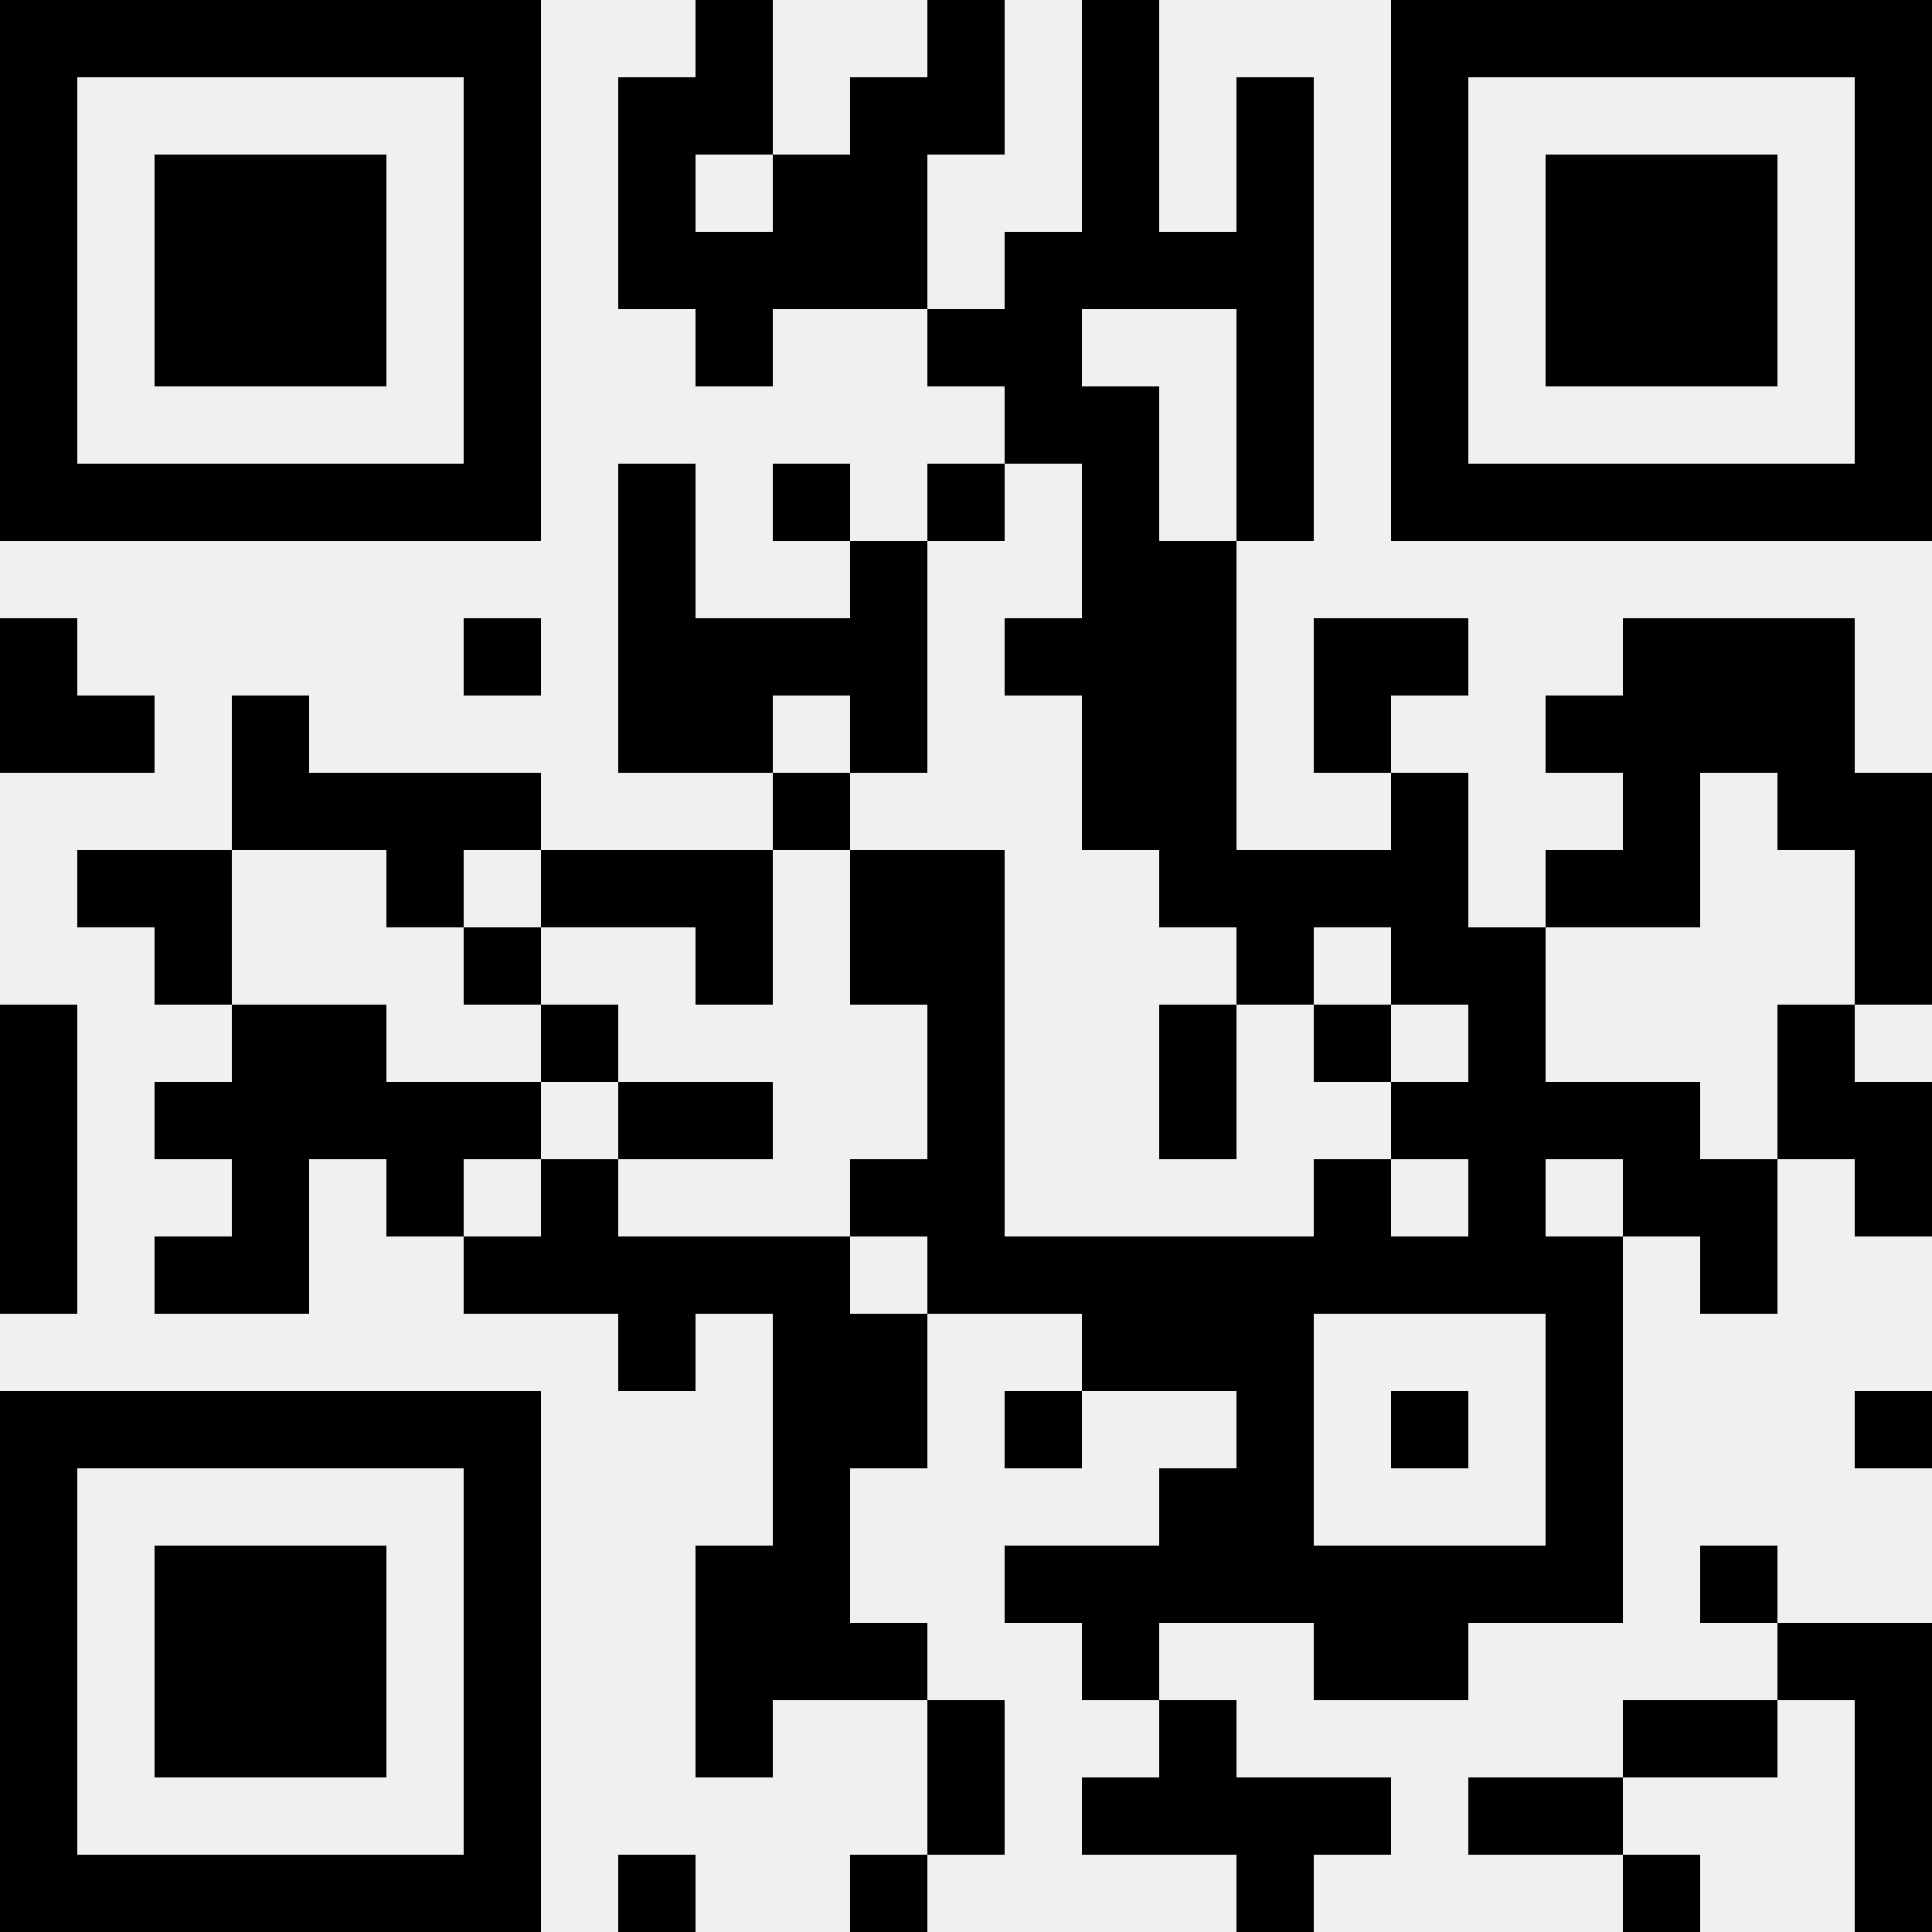
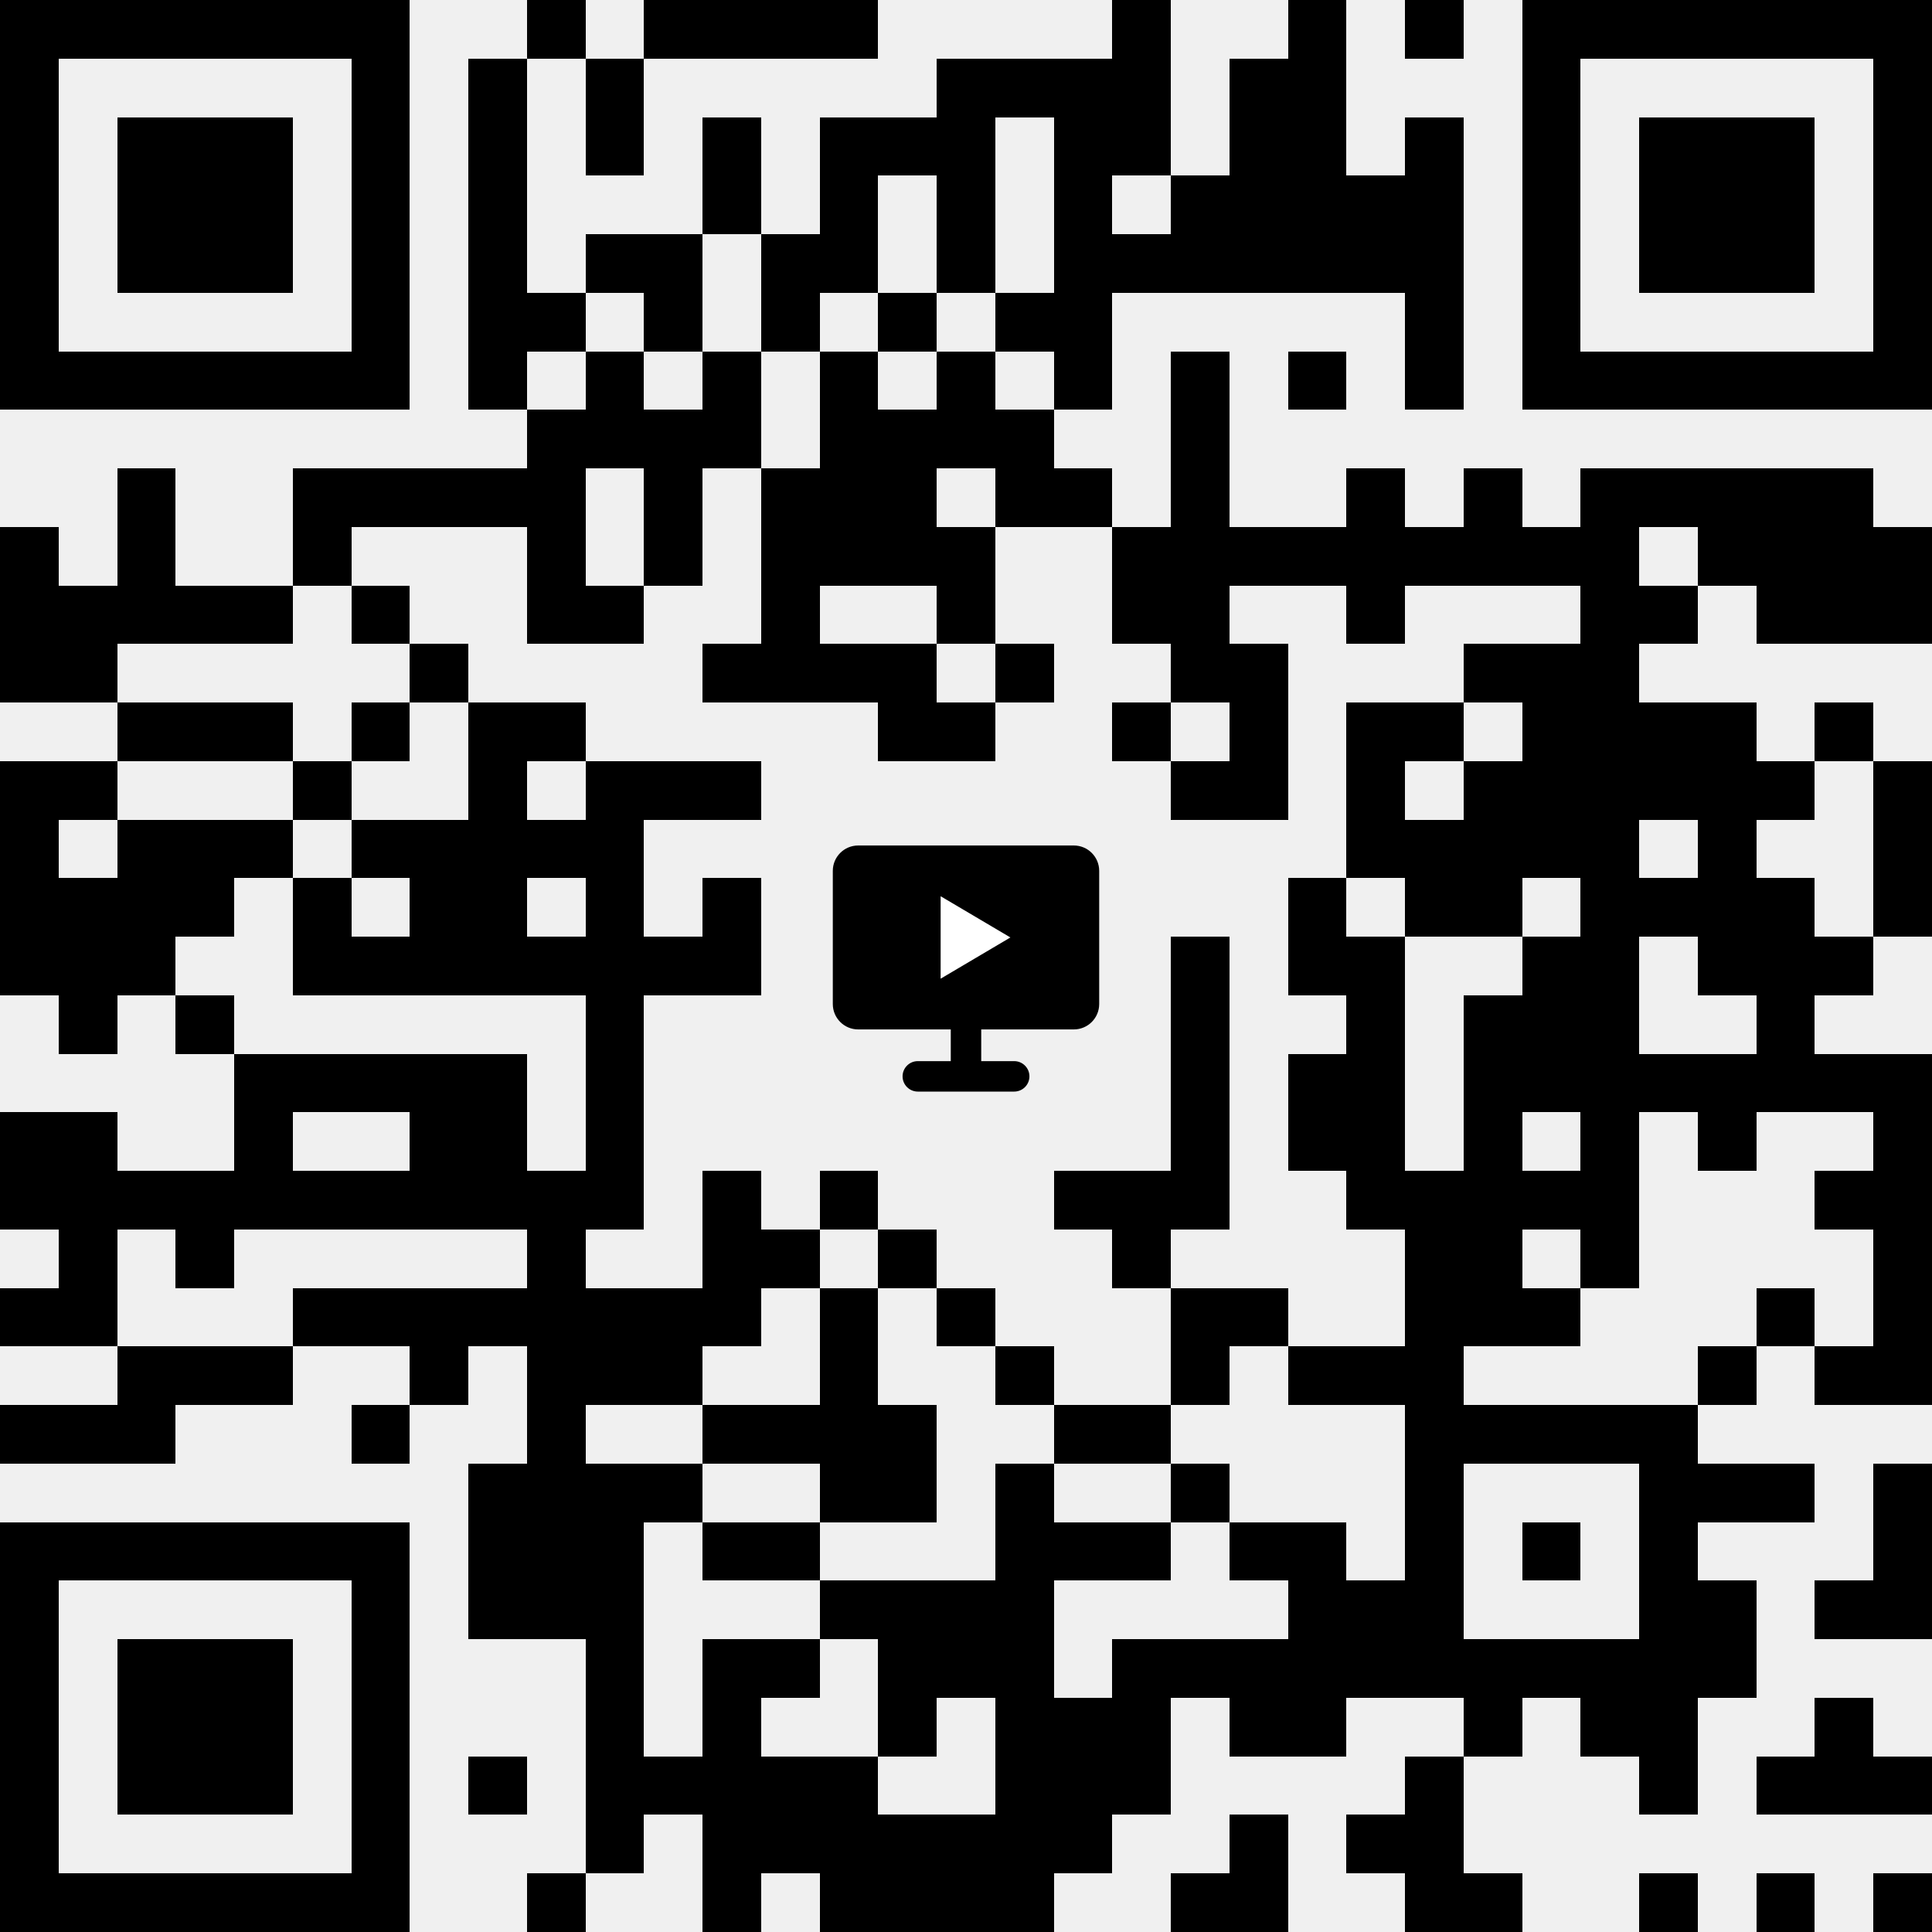
- <svg xmlns="http://www.w3.org/2000/svg" viewBox="0 0 25 25" shape-rendering="crispEdges">
-   <path fill="#000" d="M0 0h1v1h-1zM1 0h1v1h-1zM2 0h1v1h-1zM3 0h1v1h-1zM4 0h1v1h-1zM5 0h1v1h-1zM6 0h1v1h-1zM9 0h1v1h-1zM12 0h1v1h-1zM14 0h1v1h-1zM18 0h1v1h-1zM19 0h1v1h-1zM20 0h1v1h-1zM21 0h1v1h-1zM22 0h1v1h-1zM23 0h1v1h-1zM24 0h1v1h-1zM0 1h1v1h-1zM6 1h1v1h-1zM8 1h1v1h-1zM9 1h1v1h-1zM11 1h1v1h-1zM12 1h1v1h-1zM14 1h1v1h-1zM16 1h1v1h-1zM18 1h1v1h-1zM24 1h1v1h-1zM0 2h1v1h-1zM2 2h1v1h-1zM3 2h1v1h-1zM4 2h1v1h-1zM6 2h1v1h-1zM8 2h1v1h-1zM10 2h1v1h-1zM11 2h1v1h-1zM14 2h1v1h-1zM16 2h1v1h-1zM18 2h1v1h-1zM20 2h1v1h-1zM21 2h1v1h-1zM22 2h1v1h-1zM24 2h1v1h-1zM0 3h1v1h-1zM2 3h1v1h-1zM3 3h1v1h-1zM4 3h1v1h-1zM6 3h1v1h-1zM8 3h1v1h-1zM9 3h1v1h-1zM10 3h1v1h-1zM11 3h1v1h-1zM13 3h1v1h-1zM14 3h1v1h-1zM15 3h1v1h-1zM16 3h1v1h-1zM18 3h1v1h-1zM20 3h1v1h-1zM21 3h1v1h-1zM22 3h1v1h-1zM24 3h1v1h-1zM0 4h1v1h-1zM2 4h1v1h-1zM3 4h1v1h-1zM4 4h1v1h-1zM6 4h1v1h-1zM9 4h1v1h-1zM12 4h1v1h-1zM13 4h1v1h-1zM16 4h1v1h-1zM18 4h1v1h-1zM20 4h1v1h-1zM21 4h1v1h-1zM22 4h1v1h-1zM24 4h1v1h-1zM0 5h1v1h-1zM6 5h1v1h-1zM13 5h1v1h-1zM14 5h1v1h-1zM16 5h1v1h-1zM18 5h1v1h-1zM24 5h1v1h-1zM0 6h1v1h-1zM1 6h1v1h-1zM2 6h1v1h-1zM3 6h1v1h-1zM4 6h1v1h-1zM5 6h1v1h-1zM6 6h1v1h-1zM8 6h1v1h-1zM10 6h1v1h-1zM12 6h1v1h-1zM14 6h1v1h-1zM16 6h1v1h-1zM18 6h1v1h-1zM19 6h1v1h-1zM20 6h1v1h-1zM21 6h1v1h-1zM22 6h1v1h-1zM23 6h1v1h-1zM24 6h1v1h-1zM8 7h1v1h-1zM11 7h1v1h-1zM14 7h1v1h-1zM15 7h1v1h-1zM0 8h1v1h-1zM6 8h1v1h-1zM8 8h1v1h-1zM9 8h1v1h-1zM10 8h1v1h-1zM11 8h1v1h-1zM13 8h1v1h-1zM14 8h1v1h-1zM15 8h1v1h-1zM17 8h1v1h-1zM18 8h1v1h-1zM21 8h1v1h-1zM22 8h1v1h-1zM23 8h1v1h-1zM0 9h1v1h-1zM1 9h1v1h-1zM3 9h1v1h-1zM8 9h1v1h-1zM9 9h1v1h-1zM11 9h1v1h-1zM14 9h1v1h-1zM15 9h1v1h-1zM17 9h1v1h-1zM20 9h1v1h-1zM21 9h1v1h-1zM22 9h1v1h-1zM23 9h1v1h-1zM3 10h1v1h-1zM4 10h1v1h-1zM5 10h1v1h-1zM6 10h1v1h-1zM10 10h1v1h-1zM14 10h1v1h-1zM15 10h1v1h-1zM18 10h1v1h-1zM21 10h1v1h-1zM23 10h1v1h-1zM24 10h1v1h-1zM1 11h1v1h-1zM2 11h1v1h-1zM5 11h1v1h-1zM7 11h1v1h-1zM8 11h1v1h-1zM9 11h1v1h-1zM11 11h1v1h-1zM12 11h1v1h-1zM15 11h1v1h-1zM16 11h1v1h-1zM17 11h1v1h-1zM18 11h1v1h-1zM20 11h1v1h-1zM21 11h1v1h-1zM24 11h1v1h-1zM2 12h1v1h-1zM6 12h1v1h-1zM9 12h1v1h-1zM11 12h1v1h-1zM12 12h1v1h-1zM16 12h1v1h-1zM18 12h1v1h-1zM19 12h1v1h-1zM24 12h1v1h-1zM0 13h1v1h-1zM3 13h1v1h-1zM4 13h1v1h-1zM7 13h1v1h-1zM12 13h1v1h-1zM15 13h1v1h-1zM17 13h1v1h-1zM19 13h1v1h-1zM23 13h1v1h-1zM0 14h1v1h-1zM2 14h1v1h-1zM3 14h1v1h-1zM4 14h1v1h-1zM5 14h1v1h-1zM6 14h1v1h-1zM8 14h1v1h-1zM9 14h1v1h-1zM12 14h1v1h-1zM15 14h1v1h-1zM18 14h1v1h-1zM19 14h1v1h-1zM20 14h1v1h-1zM21 14h1v1h-1zM23 14h1v1h-1zM24 14h1v1h-1zM0 15h1v1h-1zM3 15h1v1h-1zM5 15h1v1h-1zM7 15h1v1h-1zM11 15h1v1h-1zM12 15h1v1h-1zM17 15h1v1h-1zM19 15h1v1h-1zM21 15h1v1h-1zM22 15h1v1h-1zM24 15h1v1h-1zM0 16h1v1h-1zM2 16h1v1h-1zM3 16h1v1h-1zM6 16h1v1h-1zM7 16h1v1h-1zM8 16h1v1h-1zM9 16h1v1h-1zM10 16h1v1h-1zM12 16h1v1h-1zM13 16h1v1h-1zM14 16h1v1h-1zM15 16h1v1h-1zM16 16h1v1h-1zM17 16h1v1h-1zM18 16h1v1h-1zM19 16h1v1h-1zM20 16h1v1h-1zM22 16h1v1h-1zM8 17h1v1h-1zM10 17h1v1h-1zM11 17h1v1h-1zM14 17h1v1h-1zM15 17h1v1h-1zM16 17h1v1h-1zM20 17h1v1h-1zM0 18h1v1h-1zM1 18h1v1h-1zM2 18h1v1h-1zM3 18h1v1h-1zM4 18h1v1h-1zM5 18h1v1h-1zM6 18h1v1h-1zM10 18h1v1h-1zM11 18h1v1h-1zM13 18h1v1h-1zM16 18h1v1h-1zM18 18h1v1h-1zM20 18h1v1h-1zM24 18h1v1h-1zM0 19h1v1h-1zM6 19h1v1h-1zM10 19h1v1h-1zM15 19h1v1h-1zM16 19h1v1h-1zM20 19h1v1h-1zM0 20h1v1h-1zM2 20h1v1h-1zM3 20h1v1h-1zM4 20h1v1h-1zM6 20h1v1h-1zM9 20h1v1h-1zM10 20h1v1h-1zM13 20h1v1h-1zM14 20h1v1h-1zM15 20h1v1h-1zM16 20h1v1h-1zM17 20h1v1h-1zM18 20h1v1h-1zM19 20h1v1h-1zM20 20h1v1h-1zM22 20h1v1h-1zM0 21h1v1h-1zM2 21h1v1h-1zM3 21h1v1h-1zM4 21h1v1h-1zM6 21h1v1h-1zM9 21h1v1h-1zM10 21h1v1h-1zM11 21h1v1h-1zM14 21h1v1h-1zM17 21h1v1h-1zM18 21h1v1h-1zM23 21h1v1h-1zM24 21h1v1h-1zM0 22h1v1h-1zM2 22h1v1h-1zM3 22h1v1h-1zM4 22h1v1h-1zM6 22h1v1h-1zM9 22h1v1h-1zM12 22h1v1h-1zM15 22h1v1h-1zM21 22h1v1h-1zM22 22h1v1h-1zM24 22h1v1h-1zM0 23h1v1h-1zM6 23h1v1h-1zM12 23h1v1h-1zM14 23h1v1h-1zM15 23h1v1h-1zM16 23h1v1h-1zM17 23h1v1h-1zM19 23h1v1h-1zM20 23h1v1h-1zM24 23h1v1h-1zM0 24h1v1h-1zM1 24h1v1h-1zM2 24h1v1h-1zM3 24h1v1h-1zM4 24h1v1h-1zM5 24h1v1h-1zM6 24h1v1h-1zM8 24h1v1h-1zM11 24h1v1h-1zM16 24h1v1h-1zM21 24h1v1h-1zM24 24h1v1h-1z" />
+ <svg xmlns="http://www.w3.org/2000/svg" viewBox="0 0 33 33" shape-rendering="crispEdges">
+   <path fill="#000" d="M0 0h1v1h-1zM1 0h1v1h-1zM2 0h1v1h-1zM3 0h1v1h-1zM4 0h1v1h-1zM5 0h1v1h-1zM6 0h1v1h-1zM9 0h1v1h-1zM11 0h1v1h-1zM12 0h1v1h-1zM13 0h1v1h-1zM14 0h1v1h-1zM19 0h1v1h-1zM22 0h1v1h-1zM24 0h1v1h-1zM26 0h1v1h-1zM27 0h1v1h-1zM28 0h1v1h-1zM29 0h1v1h-1zM30 0h1v1h-1zM31 0h1v1h-1zM32 0h1v1h-1zM0 1h1v1h-1zM6 1h1v1h-1zM8 1h1v1h-1zM10 1h1v1h-1zM16 1h1v1h-1zM17 1h1v1h-1zM18 1h1v1h-1zM19 1h1v1h-1zM21 1h1v1h-1zM22 1h1v1h-1zM26 1h1v1h-1zM32 1h1v1h-1zM0 2h1v1h-1zM2 2h1v1h-1zM3 2h1v1h-1zM4 2h1v1h-1zM6 2h1v1h-1zM8 2h1v1h-1zM10 2h1v1h-1zM12 2h1v1h-1zM14 2h1v1h-1zM15 2h1v1h-1zM16 2h1v1h-1zM18 2h1v1h-1zM19 2h1v1h-1zM21 2h1v1h-1zM22 2h1v1h-1zM24 2h1v1h-1zM26 2h1v1h-1zM28 2h1v1h-1zM29 2h1v1h-1zM30 2h1v1h-1zM32 2h1v1h-1zM0 3h1v1h-1zM2 3h1v1h-1zM3 3h1v1h-1zM4 3h1v1h-1zM6 3h1v1h-1zM8 3h1v1h-1zM12 3h1v1h-1zM14 3h1v1h-1zM16 3h1v1h-1zM18 3h1v1h-1zM20 3h1v1h-1zM21 3h1v1h-1zM22 3h1v1h-1zM23 3h1v1h-1zM24 3h1v1h-1zM26 3h1v1h-1zM28 3h1v1h-1zM29 3h1v1h-1zM30 3h1v1h-1zM32 3h1v1h-1zM0 4h1v1h-1zM2 4h1v1h-1zM3 4h1v1h-1zM4 4h1v1h-1zM6 4h1v1h-1zM8 4h1v1h-1zM10 4h1v1h-1zM11 4h1v1h-1zM13 4h1v1h-1zM14 4h1v1h-1zM16 4h1v1h-1zM18 4h1v1h-1zM19 4h1v1h-1zM20 4h1v1h-1zM21 4h1v1h-1zM22 4h1v1h-1zM23 4h1v1h-1zM24 4h1v1h-1zM26 4h1v1h-1zM28 4h1v1h-1zM29 4h1v1h-1zM30 4h1v1h-1zM32 4h1v1h-1zM0 5h1v1h-1zM6 5h1v1h-1zM8 5h1v1h-1zM9 5h1v1h-1zM11 5h1v1h-1zM13 5h1v1h-1zM15 5h1v1h-1zM17 5h1v1h-1zM18 5h1v1h-1zM24 5h1v1h-1zM26 5h1v1h-1zM32 5h1v1h-1zM0 6h1v1h-1zM1 6h1v1h-1zM2 6h1v1h-1zM3 6h1v1h-1zM4 6h1v1h-1zM5 6h1v1h-1zM6 6h1v1h-1zM8 6h1v1h-1zM10 6h1v1h-1zM12 6h1v1h-1zM14 6h1v1h-1zM16 6h1v1h-1zM18 6h1v1h-1zM20 6h1v1h-1zM22 6h1v1h-1zM24 6h1v1h-1zM26 6h1v1h-1zM27 6h1v1h-1zM28 6h1v1h-1zM29 6h1v1h-1zM30 6h1v1h-1zM31 6h1v1h-1zM32 6h1v1h-1zM9 7h1v1h-1zM10 7h1v1h-1zM11 7h1v1h-1zM12 7h1v1h-1zM14 7h1v1h-1zM15 7h1v1h-1zM16 7h1v1h-1zM17 7h1v1h-1zM20 7h1v1h-1zM2 8h1v1h-1zM5 8h1v1h-1zM6 8h1v1h-1zM7 8h1v1h-1zM8 8h1v1h-1zM9 8h1v1h-1zM11 8h1v1h-1zM13 8h1v1h-1zM14 8h1v1h-1zM15 8h1v1h-1zM17 8h1v1h-1zM18 8h1v1h-1zM20 8h1v1h-1zM23 8h1v1h-1zM25 8h1v1h-1zM27 8h1v1h-1zM28 8h1v1h-1zM29 8h1v1h-1zM30 8h1v1h-1zM31 8h1v1h-1zM0 9h1v1h-1zM2 9h1v1h-1zM5 9h1v1h-1zM9 9h1v1h-1zM11 9h1v1h-1zM13 9h1v1h-1zM14 9h1v1h-1zM15 9h1v1h-1zM16 9h1v1h-1zM19 9h1v1h-1zM20 9h1v1h-1zM21 9h1v1h-1zM22 9h1v1h-1zM23 9h1v1h-1zM24 9h1v1h-1zM25 9h1v1h-1zM26 9h1v1h-1zM27 9h1v1h-1zM29 9h1v1h-1zM30 9h1v1h-1zM31 9h1v1h-1zM32 9h1v1h-1zM0 10h1v1h-1zM1 10h1v1h-1zM2 10h1v1h-1zM3 10h1v1h-1zM4 10h1v1h-1zM6 10h1v1h-1zM9 10h1v1h-1zM10 10h1v1h-1zM13 10h1v1h-1zM16 10h1v1h-1zM19 10h1v1h-1zM20 10h1v1h-1zM23 10h1v1h-1zM27 10h1v1h-1zM28 10h1v1h-1zM30 10h1v1h-1zM31 10h1v1h-1zM32 10h1v1h-1zM0 11h1v1h-1zM1 11h1v1h-1zM7 11h1v1h-1zM12 11h1v1h-1zM13 11h1v1h-1zM14 11h1v1h-1zM15 11h1v1h-1zM17 11h1v1h-1zM20 11h1v1h-1zM21 11h1v1h-1zM25 11h1v1h-1zM26 11h1v1h-1zM27 11h1v1h-1zM2 12h1v1h-1zM3 12h1v1h-1zM4 12h1v1h-1zM6 12h1v1h-1zM8 12h1v1h-1zM9 12h1v1h-1zM15 12h1v1h-1zM16 12h1v1h-1zM19 12h1v1h-1zM21 12h1v1h-1zM23 12h1v1h-1zM24 12h1v1h-1zM26 12h1v1h-1zM27 12h1v1h-1zM28 12h1v1h-1zM29 12h1v1h-1zM31 12h1v1h-1zM0 13h1v1h-1zM1 13h1v1h-1zM5 13h1v1h-1zM8 13h1v1h-1zM10 13h1v1h-1zM11 13h1v1h-1zM12 13h1v1h-1zM20 13h1v1h-1zM21 13h1v1h-1zM23 13h1v1h-1zM25 13h1v1h-1zM26 13h1v1h-1zM27 13h1v1h-1zM28 13h1v1h-1zM29 13h1v1h-1zM30 13h1v1h-1zM32 13h1v1h-1zM0 14h1v1h-1zM2 14h1v1h-1zM3 14h1v1h-1zM4 14h1v1h-1zM6 14h1v1h-1zM7 14h1v1h-1zM8 14h1v1h-1zM9 14h1v1h-1zM10 14h1v1h-1zM23 14h1v1h-1zM24 14h1v1h-1zM25 14h1v1h-1zM26 14h1v1h-1zM27 14h1v1h-1zM29 14h1v1h-1zM32 14h1v1h-1zM0 15h1v1h-1zM1 15h1v1h-1zM2 15h1v1h-1zM3 15h1v1h-1zM5 15h1v1h-1zM7 15h1v1h-1zM8 15h1v1h-1zM10 15h1v1h-1zM12 15h1v1h-1zM22 15h1v1h-1zM24 15h1v1h-1zM25 15h1v1h-1zM27 15h1v1h-1zM28 15h1v1h-1zM29 15h1v1h-1zM30 15h1v1h-1zM32 15h1v1h-1zM0 16h1v1h-1zM1 16h1v1h-1zM2 16h1v1h-1zM5 16h1v1h-1zM6 16h1v1h-1zM7 16h1v1h-1zM8 16h1v1h-1zM9 16h1v1h-1zM10 16h1v1h-1zM11 16h1v1h-1zM12 16h1v1h-1zM20 16h1v1h-1zM22 16h1v1h-1zM23 16h1v1h-1zM26 16h1v1h-1zM27 16h1v1h-1zM29 16h1v1h-1zM30 16h1v1h-1zM31 16h1v1h-1zM1 17h1v1h-1zM3 17h1v1h-1zM10 17h1v1h-1zM20 17h1v1h-1zM23 17h1v1h-1zM25 17h1v1h-1zM26 17h1v1h-1zM27 17h1v1h-1zM30 17h1v1h-1zM4 18h1v1h-1zM5 18h1v1h-1zM6 18h1v1h-1zM7 18h1v1h-1zM8 18h1v1h-1zM10 18h1v1h-1zM20 18h1v1h-1zM22 18h1v1h-1zM23 18h1v1h-1zM25 18h1v1h-1zM26 18h1v1h-1zM27 18h1v1h-1zM28 18h1v1h-1zM29 18h1v1h-1zM30 18h1v1h-1zM31 18h1v1h-1zM32 18h1v1h-1zM0 19h1v1h-1zM1 19h1v1h-1zM4 19h1v1h-1zM7 19h1v1h-1zM8 19h1v1h-1zM10 19h1v1h-1zM20 19h1v1h-1zM22 19h1v1h-1zM23 19h1v1h-1zM25 19h1v1h-1zM27 19h1v1h-1zM29 19h1v1h-1zM32 19h1v1h-1zM0 20h1v1h-1zM1 20h1v1h-1zM2 20h1v1h-1zM3 20h1v1h-1zM4 20h1v1h-1zM5 20h1v1h-1zM6 20h1v1h-1zM7 20h1v1h-1zM8 20h1v1h-1zM9 20h1v1h-1zM10 20h1v1h-1zM12 20h1v1h-1zM14 20h1v1h-1zM18 20h1v1h-1zM19 20h1v1h-1zM20 20h1v1h-1zM23 20h1v1h-1zM24 20h1v1h-1zM25 20h1v1h-1zM26 20h1v1h-1zM27 20h1v1h-1zM31 20h1v1h-1zM32 20h1v1h-1zM1 21h1v1h-1zM3 21h1v1h-1zM9 21h1v1h-1zM12 21h1v1h-1zM13 21h1v1h-1zM15 21h1v1h-1zM19 21h1v1h-1zM24 21h1v1h-1zM25 21h1v1h-1zM27 21h1v1h-1zM32 21h1v1h-1zM0 22h1v1h-1zM1 22h1v1h-1zM5 22h1v1h-1zM6 22h1v1h-1zM7 22h1v1h-1zM8 22h1v1h-1zM9 22h1v1h-1zM10 22h1v1h-1zM11 22h1v1h-1zM12 22h1v1h-1zM14 22h1v1h-1zM16 22h1v1h-1zM20 22h1v1h-1zM21 22h1v1h-1zM24 22h1v1h-1zM25 22h1v1h-1zM26 22h1v1h-1zM30 22h1v1h-1zM32 22h1v1h-1zM2 23h1v1h-1zM3 23h1v1h-1zM4 23h1v1h-1zM7 23h1v1h-1zM9 23h1v1h-1zM10 23h1v1h-1zM11 23h1v1h-1zM14 23h1v1h-1zM17 23h1v1h-1zM20 23h1v1h-1zM22 23h1v1h-1zM23 23h1v1h-1zM24 23h1v1h-1zM29 23h1v1h-1zM31 23h1v1h-1zM32 23h1v1h-1zM0 24h1v1h-1zM1 24h1v1h-1zM2 24h1v1h-1zM6 24h1v1h-1zM9 24h1v1h-1zM12 24h1v1h-1zM13 24h1v1h-1zM14 24h1v1h-1zM15 24h1v1h-1zM18 24h1v1h-1zM19 24h1v1h-1zM24 24h1v1h-1zM25 24h1v1h-1zM26 24h1v1h-1zM27 24h1v1h-1zM28 24h1v1h-1zM8 25h1v1h-1zM9 25h1v1h-1zM10 25h1v1h-1zM11 25h1v1h-1zM14 25h1v1h-1zM15 25h1v1h-1zM17 25h1v1h-1zM20 25h1v1h-1zM24 25h1v1h-1zM28 25h1v1h-1zM29 25h1v1h-1zM30 25h1v1h-1zM32 25h1v1h-1zM0 26h1v1h-1zM1 26h1v1h-1zM2 26h1v1h-1zM3 26h1v1h-1zM4 26h1v1h-1zM5 26h1v1h-1zM6 26h1v1h-1zM8 26h1v1h-1zM9 26h1v1h-1zM10 26h1v1h-1zM12 26h1v1h-1zM13 26h1v1h-1zM17 26h1v1h-1zM18 26h1v1h-1zM19 26h1v1h-1zM21 26h1v1h-1zM22 26h1v1h-1zM24 26h1v1h-1zM26 26h1v1h-1zM28 26h1v1h-1zM32 26h1v1h-1zM0 27h1v1h-1zM6 27h1v1h-1zM8 27h1v1h-1zM9 27h1v1h-1zM10 27h1v1h-1zM14 27h1v1h-1zM15 27h1v1h-1zM16 27h1v1h-1zM17 27h1v1h-1zM22 27h1v1h-1zM23 27h1v1h-1zM24 27h1v1h-1zM28 27h1v1h-1zM29 27h1v1h-1zM31 27h1v1h-1zM32 27h1v1h-1zM0 28h1v1h-1zM2 28h1v1h-1zM3 28h1v1h-1zM4 28h1v1h-1zM6 28h1v1h-1zM10 28h1v1h-1zM12 28h1v1h-1zM13 28h1v1h-1zM15 28h1v1h-1zM16 28h1v1h-1zM17 28h1v1h-1zM19 28h1v1h-1zM20 28h1v1h-1zM21 28h1v1h-1zM22 28h1v1h-1zM23 28h1v1h-1zM24 28h1v1h-1zM25 28h1v1h-1zM26 28h1v1h-1zM27 28h1v1h-1zM28 28h1v1h-1zM29 28h1v1h-1zM0 29h1v1h-1zM2 29h1v1h-1zM3 29h1v1h-1zM4 29h1v1h-1zM6 29h1v1h-1zM10 29h1v1h-1zM12 29h1v1h-1zM15 29h1v1h-1zM17 29h1v1h-1zM18 29h1v1h-1zM19 29h1v1h-1zM21 29h1v1h-1zM22 29h1v1h-1zM25 29h1v1h-1zM27 29h1v1h-1zM28 29h1v1h-1zM31 29h1v1h-1zM0 30h1v1h-1zM2 30h1v1h-1zM3 30h1v1h-1zM4 30h1v1h-1zM6 30h1v1h-1zM8 30h1v1h-1zM10 30h1v1h-1zM11 30h1v1h-1zM12 30h1v1h-1zM13 30h1v1h-1zM14 30h1v1h-1zM17 30h1v1h-1zM18 30h1v1h-1zM19 30h1v1h-1zM24 30h1v1h-1zM28 30h1v1h-1zM30 30h1v1h-1zM31 30h1v1h-1zM32 30h1v1h-1zM0 31h1v1h-1zM6 31h1v1h-1zM10 31h1v1h-1zM12 31h1v1h-1zM13 31h1v1h-1zM14 31h1v1h-1zM15 31h1v1h-1zM16 31h1v1h-1zM17 31h1v1h-1zM18 31h1v1h-1zM21 31h1v1h-1zM23 31h1v1h-1zM24 31h1v1h-1zM0 32h1v1h-1zM1 32h1v1h-1zM2 32h1v1h-1zM3 32h1v1h-1zM4 32h1v1h-1zM5 32h1v1h-1zM6 32h1v1h-1zM9 32h1v1h-1zM12 32h1v1h-1zM14 32h1v1h-1zM15 32h1v1h-1zM16 32h1v1h-1zM17 32h1v1h-1zM20 32h1v1h-1zM21 32h1v1h-1zM24 32h1v1h-1zM25 32h1v1h-1zM28 32h1v1h-1zM30 32h1v1h-1zM32 32h1v1h-1z" />
+   <g shape-rendering="geometricPrecision" transform="translate(13.9 13.9) scale(0.2166667)">
+     <g fill="#000">
+       <rect x="1.5" y="2.5" width="21" height="14.5" rx="2" />
+       <rect x="10.8" y="16" width="2.4" height="4.5" />
+       <rect x="7" y="19.5" width="10" height="2.4" rx="1.2" />
+       <path d="M10 6.5l5.5 3.25-5.5 3.25z" fill="#fff" />
+     </g>
+   </g>
</svg>
